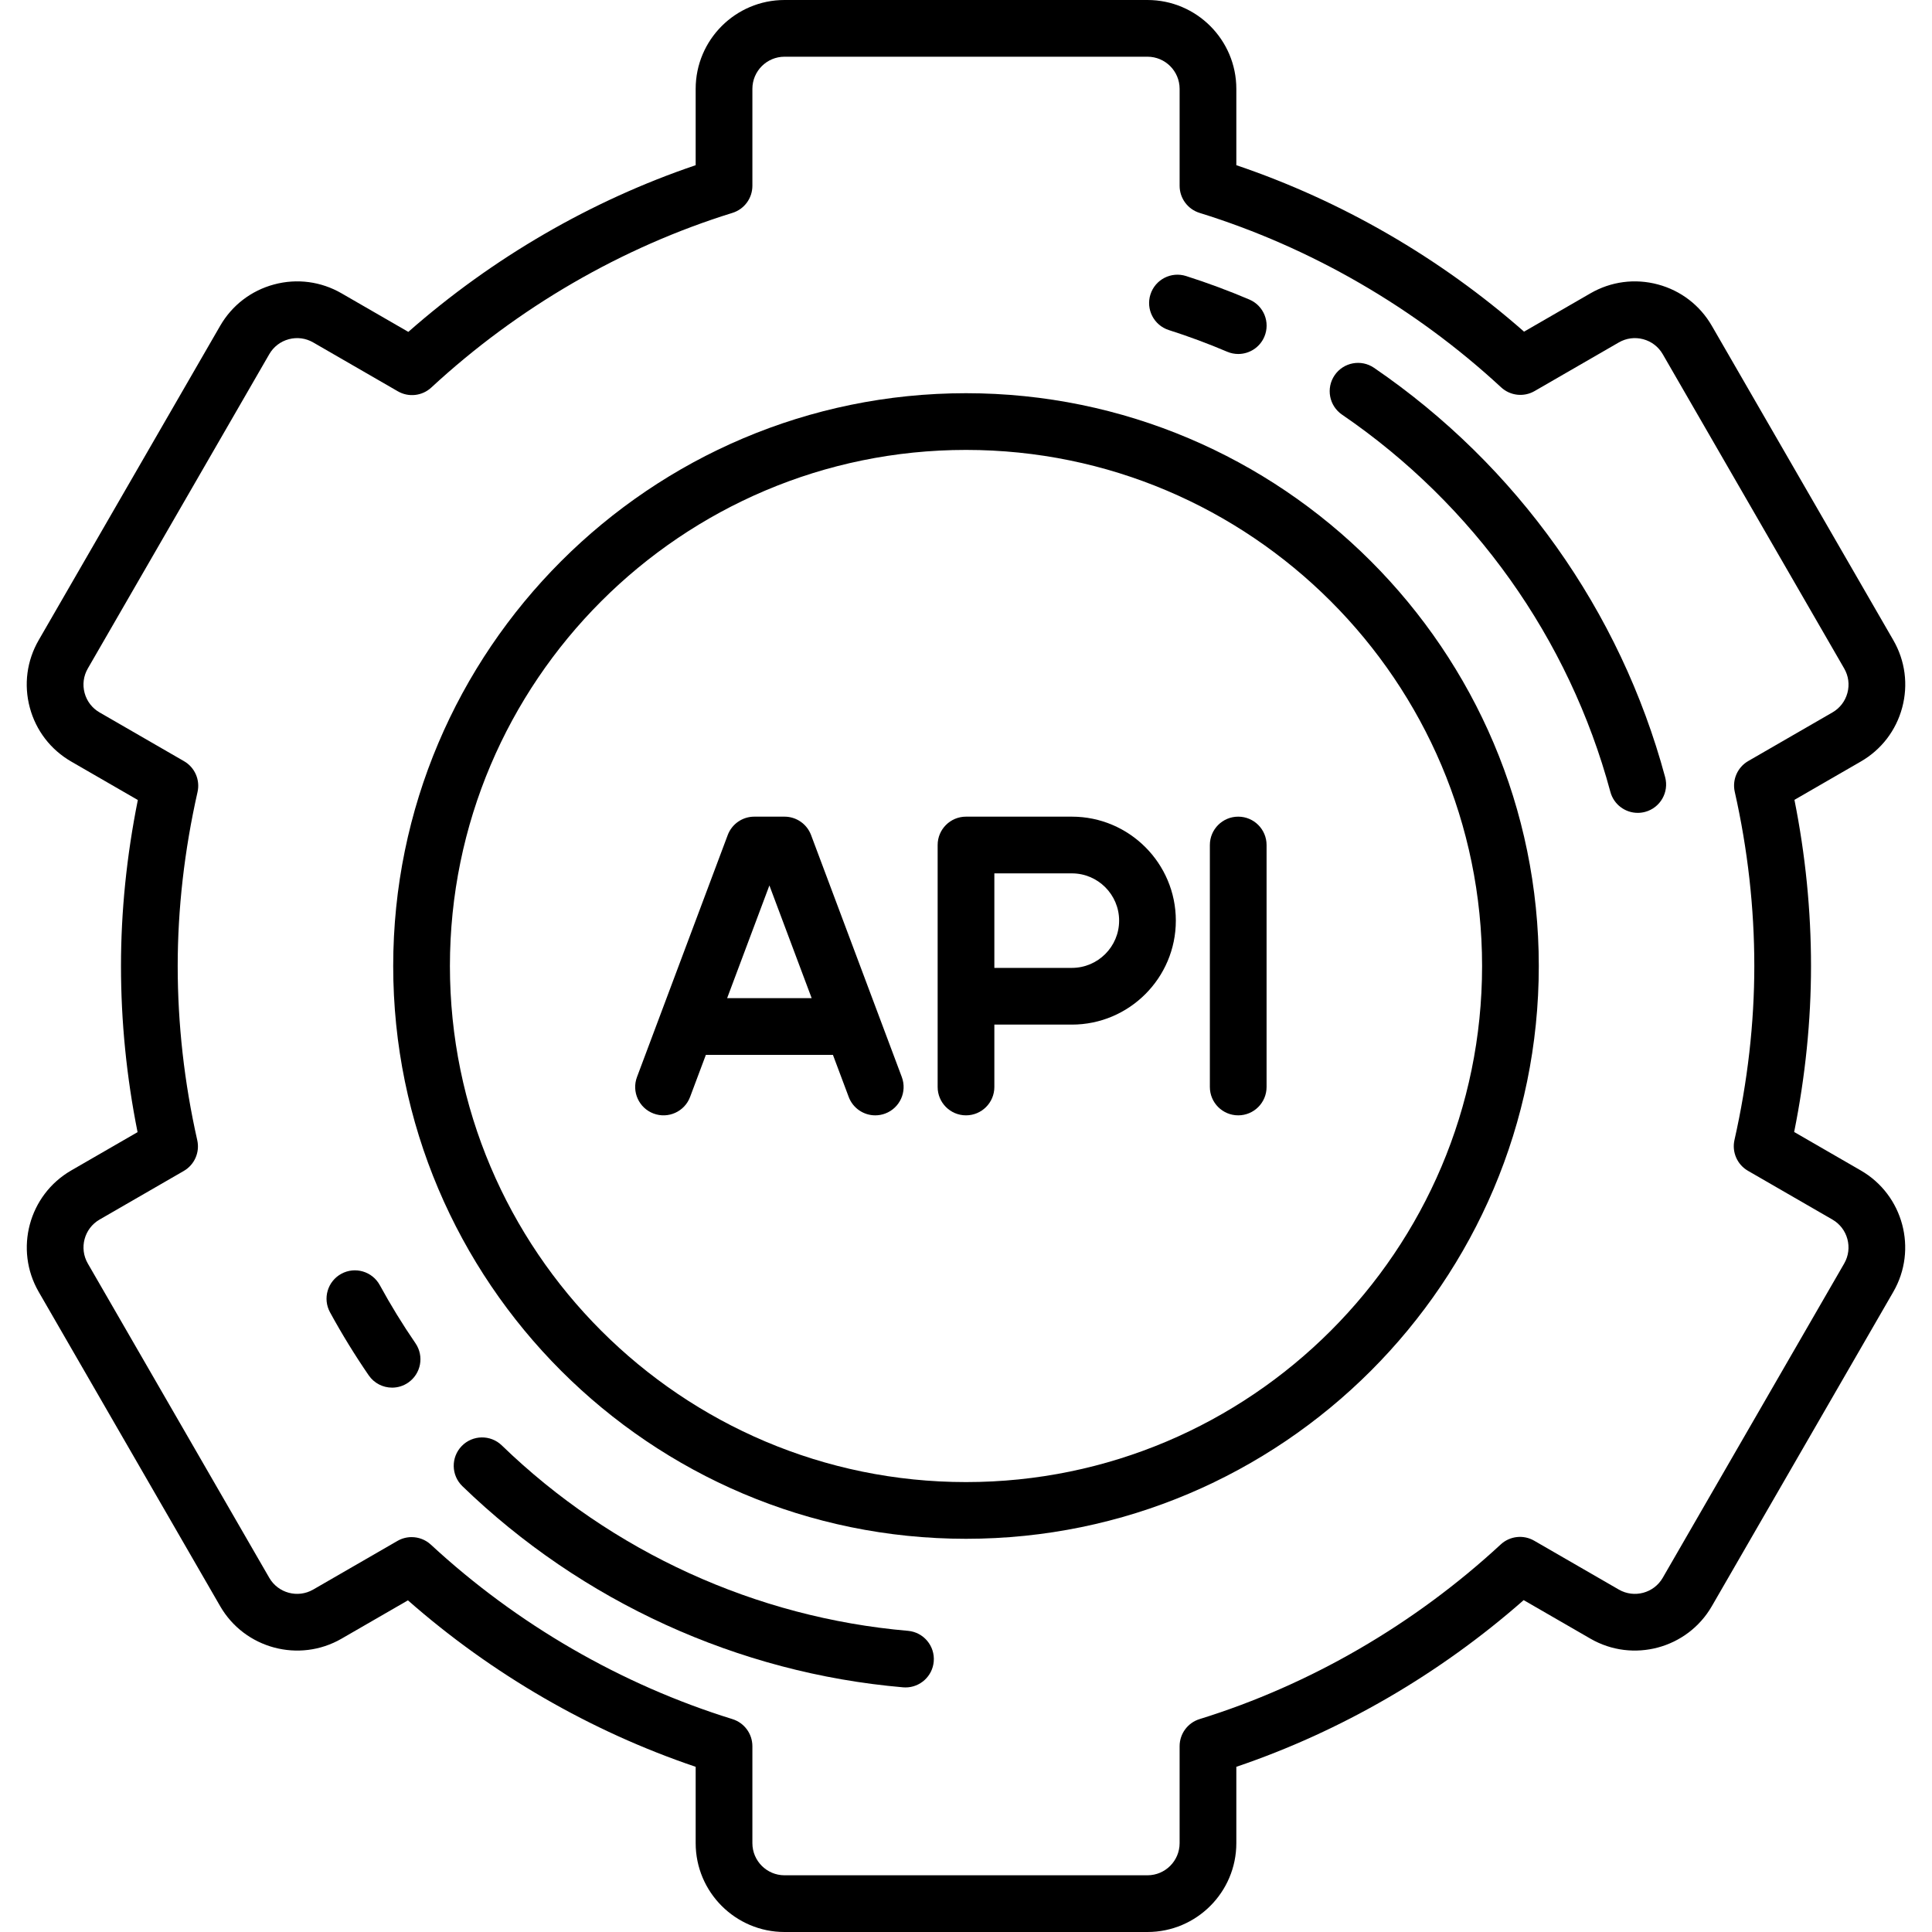
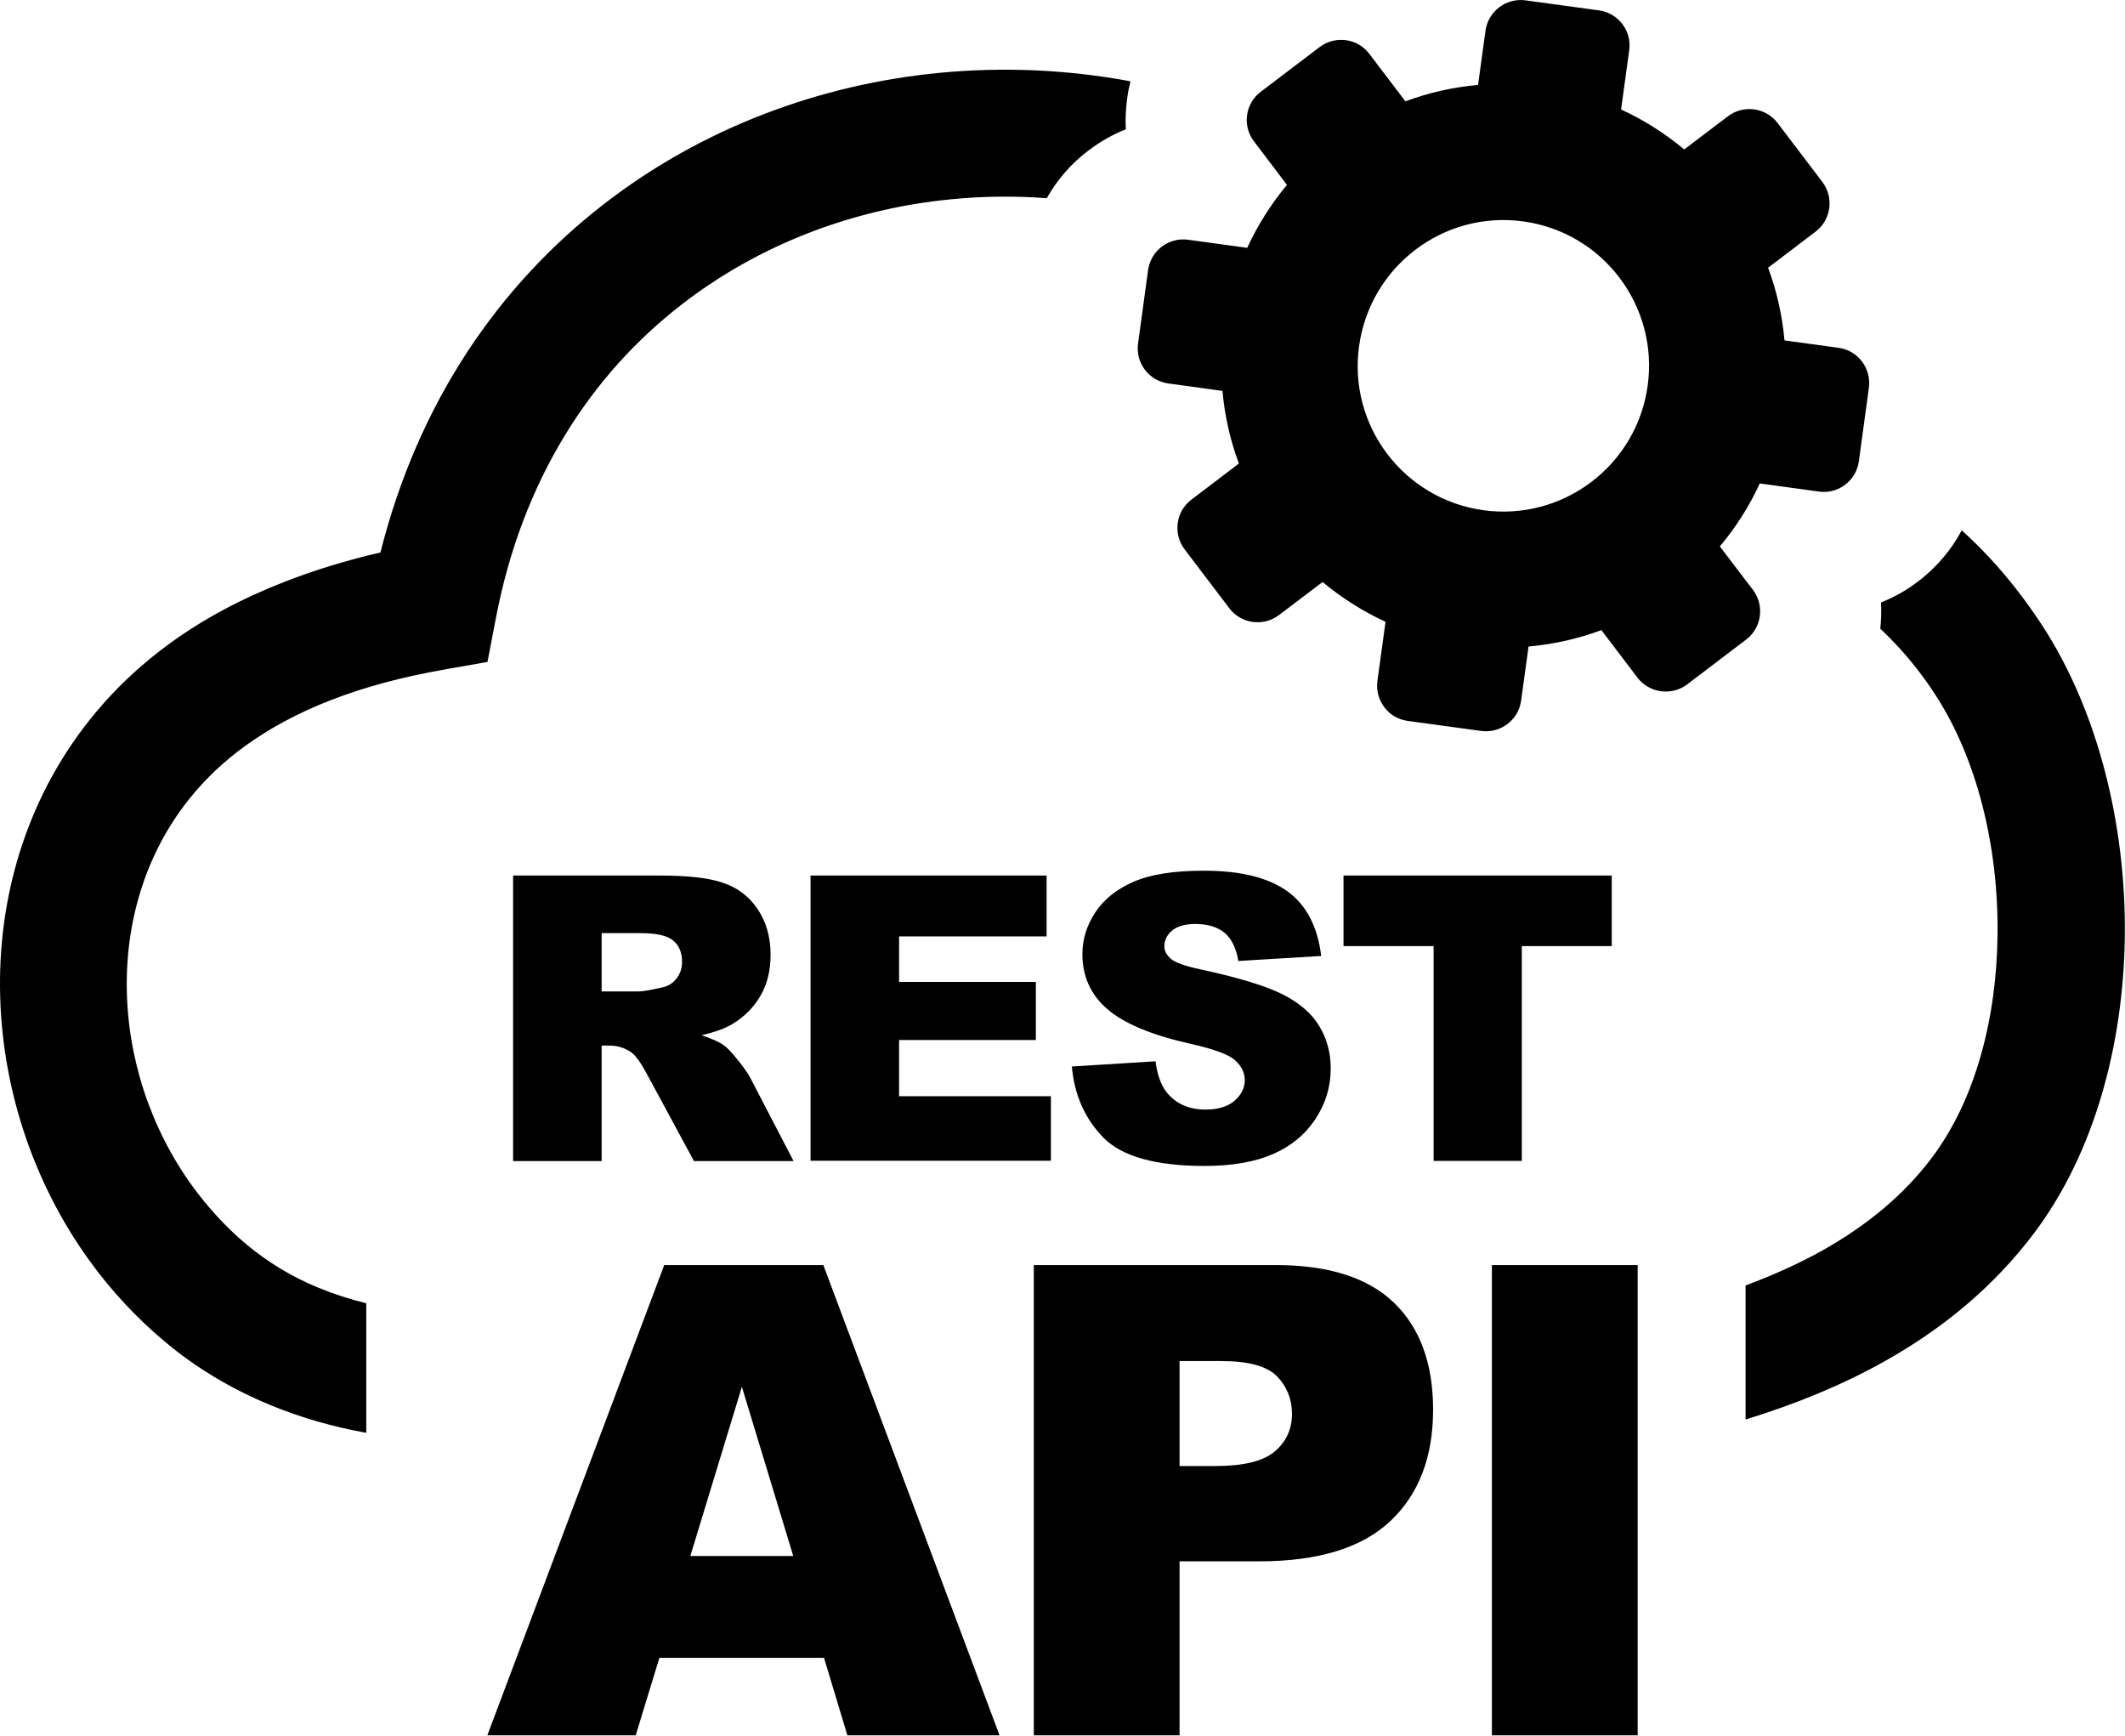
- <svg xmlns="http://www.w3.org/2000/svg" version="1.1" id="Capa_1" x="0px" y="0px" viewBox="0 0 511 511" style="enable-background:new 0 0 511 511;" xml:space="preserve">
+ <svg xmlns="http://www.w3.org/2000/svg" version="1.1" id="Layer_1" x="0px" y="0px" viewBox="0 0 122.88 100.33" style="enable-background:new 0 0 122.88 100.33" xml:space="preserve">
+   <style type="text/css">
+ 	.st0{fill-rule:evenodd;clip-rule:evenodd;}
+ </style>
  <g>
-     <path d="M492.168,309.579l-17.626-10.177c2.96-14.723,4.458-29.466,4.458-43.902c0-14.646-1.474-29.403-4.384-43.946l17.552-10.134   c5.436-3.138,9.325-8.206,10.949-14.269s0.791-12.396-2.348-17.832l-48-83.139c-3.139-5.436-8.206-9.325-14.269-10.949   c-6.064-1.624-12.396-0.791-17.833,2.348l-17.566,10.142C380.912,68.2,354.798,53.092,327,43.692V23.5   C327,10.542,316.458,0,303.5,0h-96C194.542,0,184,10.542,184,23.5v20.193c-27.65,9.362-53.728,24.49-75.999,44.088L90.332,77.579   c-5.437-3.139-11.77-3.973-17.833-2.348c-6.063,1.625-11.13,5.513-14.269,10.949l-48,83.139   c-3.139,5.436-3.972,11.769-2.348,17.832s5.513,11.131,10.949,14.269l17.626,10.177C33.499,226.32,32,241.063,32,255.5   c0,14.644,1.474,29.401,4.384,43.945l-17.552,10.134c-11.222,6.479-15.08,20.879-8.602,32.102l48,83.139   c6.479,11.221,20.879,15.08,32.102,8.601l17.565-10.142c22.19,19.521,48.303,34.629,76.103,44.03V487.5   c0,12.958,10.542,23.5,23.5,23.5h96c12.958,0,23.5-10.542,23.5-23.5v-20.193c27.651-9.362,53.729-24.49,76-44.087l17.668,10.201   c11.221,6.479,25.623,2.62,32.102-8.601l48-83.139C507.248,330.458,503.39,316.058,492.168,309.579z M487.779,334.181l-48,83.138   c-2.343,4.06-7.552,5.455-11.611,3.111l-22.392-12.928c-2.845-1.643-6.43-1.242-8.842,0.989   c-22.893,21.173-50.437,37.148-79.653,46.199c-3.14,0.973-5.281,3.877-5.281,7.164V487.5c0,4.687-3.813,8.5-8.5,8.5h-96   c-4.687,0-8.5-3.813-8.5-8.5v-25.645c0-3.287-2.141-6.191-5.28-7.164c-29.396-9.107-56.974-25.062-79.755-46.139   c-1.421-1.315-3.25-1.995-5.095-1.995c-1.286,0-2.579,0.33-3.748,1.005L82.832,420.43c-4.06,2.343-9.268,0.948-11.611-3.111   l-48-83.138c-2.343-4.059-0.947-9.268,3.111-11.612l22.272-12.859c2.844-1.642,4.289-4.942,3.566-8.146   C48.739,286.357,47,270.858,47,255.5c0-15.1,1.765-30.584,5.247-46.022c0.722-3.203-0.723-6.504-3.566-8.145L26.332,188.43   c-1.966-1.135-3.372-2.968-3.96-5.161c-0.587-2.193-0.286-4.484,0.849-6.45l48-83.139c1.135-1.966,2.968-3.373,5.162-3.96   c2.192-0.588,4.484-0.286,6.45,0.849l22.392,12.928c2.846,1.644,6.43,1.242,8.842-0.989c22.894-21.173,50.437-37.148,79.653-46.199   c3.14-0.973,5.281-3.877,5.281-7.164V23.5c0-4.687,3.813-8.5,8.5-8.5h96c4.687,0,8.5,3.813,8.5,8.5v25.645   c0,3.287,2.141,6.191,5.28,7.164c29.395,9.106,56.973,25.061,79.755,46.139c2.412,2.232,5.997,2.633,8.843,0.99l22.29-12.869   c1.967-1.135,4.258-1.437,6.45-0.849c2.193,0.588,4.026,1.994,5.162,3.96l48,83.139c1.135,1.966,1.437,4.257,0.849,6.45   c-0.588,2.193-1.994,4.026-3.96,5.161l-22.272,12.859c-2.844,1.642-4.289,4.943-3.566,8.146c3.431,15.206,5.17,30.704,5.17,46.065   c0,15.1-1.765,30.584-5.247,46.021c-0.722,3.203,0.723,6.503,3.566,8.145l22.349,12.903   C488.727,324.913,490.123,330.122,487.779,334.181z" />
-     <path d="M255.5,104C171.962,104,104,171.963,104,255.5S171.962,407,255.5,407S407,339.037,407,255.5S339.038,104,255.5,104z    M255.5,392C180.234,392,119,330.766,119,255.5S180.234,119,255.5,119S392,180.234,392,255.5S330.766,392,255.5,392z" />
-     <path d="M283.5,216h-28c-4.142,0-7.5,3.358-7.5,7.5v64c0,4.142,3.358,7.5,7.5,7.5s7.5-3.358,7.5-7.5V271h20.5   c15.164,0,27.5-12.336,27.5-27.5S298.664,216,283.5,216z M283.5,256H263v-25h20.5c6.893,0,12.5,5.607,12.5,12.5   S290.393,256,283.5,256z" />
-     <path d="M214.522,220.867c-1.098-2.927-3.896-4.867-7.022-4.867h-8c-3.126,0-5.925,1.939-7.022,4.867l-24,64   c-1.455,3.878,0.511,8.201,4.389,9.656c3.878,1.455,8.201-0.511,9.656-4.389L186.697,279h33.605l4.175,11.133   c1.129,3.011,3.987,4.869,7.023,4.869c0.875,0,1.765-0.154,2.632-0.479c3.878-1.454,5.844-5.778,4.389-9.656L214.522,220.867z    M192.322,264l11.178-29.807L214.678,264H192.322z" />
-     <path d="M327.5,216c-4.142,0-7.5,3.358-7.5,7.5v64c0,4.142,3.358,7.5,7.5,7.5s7.5-3.358,7.5-7.5v-64   C335,219.358,331.642,216,327.5,216z" />
-     <path d="M309.152,87.3c5.205,1.659,10.394,3.586,15.421,5.726c0.958,0.408,1.954,0.601,2.934,0.601c2.916,0,5.69-1.712,6.904-4.564   c1.622-3.811-0.152-8.216-3.963-9.838c-5.458-2.323-11.09-4.415-16.742-6.216c-3.945-1.258-8.165,0.922-9.423,4.868   C303.026,81.823,305.206,86.042,309.152,87.3z" />
-     <path d="M100.45,339.904c-1.984-3.636-6.541-4.976-10.176-2.992c-3.636,1.984-4.976,6.54-2.992,10.176   c3.112,5.704,6.557,11.315,10.239,16.677c1.454,2.117,3.801,3.255,6.189,3.255c1.463,0,2.941-0.427,4.239-1.318   c3.415-2.345,4.282-7.014,1.937-10.428C106.493,350.332,103.318,345.161,100.45,339.904z" />
-     <path d="M240.14,431.341c-40.189-3.463-78.337-20.879-107.416-49.041c-2.976-2.882-7.724-2.805-10.605,0.17   c-2.881,2.976-2.806,7.724,0.17,10.605c31.55,30.555,72.947,49.452,116.563,53.21c0.219,0.019,0.436,0.028,0.652,0.028   c3.851,0,7.127-2.949,7.464-6.856C247.323,435.331,244.266,431.697,240.14,431.341z" />
-     <path d="M363.425,97.287c-3.42-2.337-8.087-1.459-10.424,1.96c-2.337,3.42-1.459,8.087,1.96,10.424   c34.844,23.813,60.049,59.248,70.972,99.776c0.902,3.346,3.93,5.55,7.237,5.55c0.646,0,1.303-0.084,1.956-0.26   c4-1.078,6.368-5.194,5.29-9.193C428.564,161.564,401.221,123.118,363.425,97.287z" />
+     <path class="st0" d="M102.79,7.11l2.59,3.41c0.68,0.9,0.51,2.19-0.39,2.87l-2.75,2.09c0.5,1.33,0.82,2.75,0.95,4.2l3.13,0.43 c1.12,0.15,1.9,1.19,1.75,2.31l-0.58,4.25c-0.15,1.12-1.19,1.91-2.31,1.75l-3.42-0.47c-0.61,1.33-1.39,2.55-2.31,3.64l1.92,2.52 c0.68,0.9,0.5,2.19-0.4,2.87l-3.41,2.59c-0.9,0.68-2.19,0.5-2.87-0.39l-2.09-2.75c-1.34,0.5-2.75,0.82-4.21,0.95l-0.43,3.13 c-0.15,1.12-1.19,1.9-2.31,1.75l-4.25-0.58c-1.12-0.15-1.9-1.19-1.75-2.31l0.47-3.42c-1.32-0.61-2.55-1.39-3.64-2.3l-2.52,1.91 c-0.9,0.68-2.19,0.51-2.87-0.39l-2.59-3.41c-0.68-0.9-0.51-2.19,0.39-2.87l2.75-2.09c-0.5-1.34-0.82-2.75-0.95-4.2l-3.13-0.43 c-1.12-0.15-1.91-1.19-1.75-2.31l0.58-4.25c0.16-1.12,1.19-1.9,2.31-1.75l3.42,0.47c0.61-1.32,1.39-2.55,2.3-3.64l-1.91-2.52 C71.83,7.28,72,5.99,72.9,5.31l3.41-2.59c0.9-0.68,2.19-0.51,2.87,0.39l2.09,2.75c1.33-0.5,2.75-0.82,4.2-0.95l0.43-3.13 c0.15-1.12,1.19-1.91,2.31-1.76l4.25,0.58c1.12,0.15,1.91,1.19,1.75,2.31l-0.47,3.42c1.33,0.61,2.55,1.39,3.65,2.31l2.52-1.91 C100.81,6.04,102.1,6.21,102.79,7.11L102.79,7.11L102.79,7.11z M29.67,67.12v-16.5h8.5c1.58,0,2.78,0.13,3.61,0.41 c0.83,0.27,1.51,0.77,2.01,1.5c0.51,0.74,0.77,1.63,0.77,2.68c0,0.91-0.2,1.71-0.59,2.37c-0.39,0.67-0.93,1.21-1.61,1.62 c-0.43,0.26-1.03,0.48-1.79,0.65c0.61,0.21,1.05,0.4,1.32,0.61c0.19,0.14,0.46,0.43,0.81,0.87c0.35,0.44,0.59,0.79,0.71,1.03 l2.48,4.77h-5.76l-2.72-5.03c-0.35-0.65-0.65-1.08-0.92-1.27c-0.37-0.25-0.79-0.38-1.25-0.38h-0.45v6.68H29.67L29.67,67.12z M47.65,95.85h-9.52l-1.37,4.48h-8.58l10.23-27.19h9.2l10.19,27.19h-8.8L47.65,95.85L47.65,95.85z M45.87,89.96l-2.97-9.78 l-2.98,9.78H45.87L45.87,89.96z M59.78,73.14h13.98c3.05,0,5.33,0.72,6.84,2.17c1.51,1.45,2.27,3.52,2.27,6.19 c0,2.75-0.83,4.9-2.48,6.45c-1.65,1.55-4.18,2.32-7.57,2.32h-4.61v10.06h-8.43V73.14L59.78,73.14z M68.21,84.76h2.07 c1.63,0,2.78-0.28,3.44-0.85c0.66-0.56,0.99-1.29,0.99-2.16c0-0.85-0.29-1.58-0.86-2.17c-0.57-0.59-1.65-0.89-3.23-0.89h-2.41 V84.76L68.21,84.76z M86.27,73.14h8.43v27.19h-8.43V73.14L86.27,73.14z M34.79,57.32h2.15c0.23,0,0.68-0.08,1.35-0.23 c0.34-0.07,0.62-0.24,0.83-0.52c0.22-0.28,0.32-0.6,0.32-0.96c0-0.53-0.17-0.95-0.51-1.23c-0.34-0.29-0.97-0.43-1.9-0.43h-2.24 V57.32L34.79,57.32z M46.87,50.62h13.65v3.52h-8.53v2.63h7.91v3.36h-7.91v3.25h8.78v3.73h-13.9V50.62L46.87,50.62z M61.98,61.66 l4.84-0.3c0.1,0.79,0.32,1.38,0.64,1.79c0.53,0.66,1.28,1,2.25,1c0.72,0,1.29-0.17,1.68-0.51c0.39-0.34,0.59-0.74,0.59-1.19 c0-0.43-0.19-0.81-0.56-1.15c-0.37-0.34-1.24-0.65-2.61-0.96c-2.23-0.5-3.82-1.17-4.78-2c-0.96-0.83-1.44-1.89-1.44-3.18 c0-0.85,0.25-1.65,0.74-2.4c0.49-0.75,1.23-1.35,2.22-1.78c0.99-0.43,2.34-0.64,4.06-0.64c2.11,0,3.71,0.39,4.82,1.18 c1.1,0.79,1.76,2.03,1.97,3.75l-4.79,0.29c-0.13-0.75-0.4-1.3-0.8-1.63c-0.41-0.34-0.98-0.51-1.69-0.51 c-0.59,0-1.04,0.13-1.34,0.38c-0.3,0.25-0.45,0.56-0.45,0.92c0,0.26,0.13,0.49,0.37,0.71c0.24,0.21,0.8,0.42,1.7,0.61 c2.23,0.48,3.83,0.97,4.79,1.46c0.96,0.49,1.67,1.1,2.1,1.83c0.44,0.72,0.66,1.54,0.66,2.44c0,1.06-0.29,2.03-0.88,2.92 c-0.58,0.89-1.4,1.57-2.45,2.03c-1.05,0.46-2.37,0.69-3.97,0.69c-2.8,0-4.75-0.54-5.83-1.62C62.74,64.69,62.13,63.32,61.98,61.66 L61.98,61.66z M77.69,50.62h15.51v4.08H88v12.42H82.9V54.7h-5.21V50.62L77.69,50.62z M60.53,11.46c-1.83-0.14-3.68-0.12-5.51,0.06 c-5.63,0.54-11.1,2.59-15.62,6.1c-5.23,4.05-9.2,10.11-10.73,18.14l-0.48,2.51l-2.5,0.44c-2.45,0.43-4.64,1.02-6.56,1.77 c-1.86,0.72-3.52,1.61-4.97,2.66c-1.16,0.84-2.16,1.78-3.01,2.8c-2.63,3.15-3.85,7.1-3.82,11.1c0.03,4.06,1.35,8.16,3.79,11.53 c0.91,1.25,1.96,2.4,3.16,3.4c1.22,1.01,2.59,1.85,4.13,2.48c0.87,0.36,1.8,0.66,2.77,0.9v7.49c-2-0.36-3.84-0.9-5.56-1.61 c-2.27-0.94-4.28-2.15-6.05-3.63c-1.68-1.4-3.15-2.99-4.4-4.72C1.84,68.28,0.04,62.66,0,57.06c-0.04-5.66,1.72-11.29,5.52-15.85 c1.23-1.48,2.68-2.84,4.34-4.04c1.93-1.4,4.14-2.58,6.64-3.55c1.72-0.67,3.56-1.23,5.5-1.68c2.2-8.74,6.89-15.47,12.92-20.14 c5.64-4.37,12.43-6.92,19.42-7.59c3.67-0.35,7.39-0.19,11.03,0.49c-0.08,0.33-0.15,0.66-0.19,1l-0.01,0.06 c-0.07,0.57-0.1,1.14-0.07,1.72c-0.77,0.3-1.49,0.71-2.14,1.21l-0.03,0.02C61.96,9.44,61.14,10.38,60.53,11.46L60.53,11.46z M113.44,30.66c0.56,0.51,1.1,1.04,1.63,1.61c1.07,1.15,2.08,2.45,3.03,3.9c3.2,4.92,4.84,11.49,4.77,17.92 c-0.07,6.31-1.77,12.59-5.25,17.21c-2.27,3.01-5.18,5.47-8.67,7.42c-2.39,1.34-5.08,2.45-8.01,3.35v-7.75 c1.58-0.59,3.05-1.25,4.4-2c2.63-1.47,4.78-3.26,6.39-5.41c2.5-3.33,3.73-8.04,3.78-12.87c0.06-5.07-1.18-10.16-3.59-13.86 c-0.69-1.07-1.45-2.03-2.25-2.89c-0.31-0.33-0.62-0.64-0.94-0.94c0.05-0.5,0.07-1.01,0.04-1.52c0.77-0.3,1.49-0.71,2.14-1.21 l0.03-0.02C111.97,32.81,112.83,31.81,113.44,30.66L113.44,30.66z M88.08,12.8c4.61,0.63,7.83,4.88,7.2,9.49 c-0.63,4.61-4.88,7.84-9.49,7.21c-4.61-0.63-7.84-4.88-7.2-9.49C79.23,15.4,83.47,12.17,88.08,12.8L88.08,12.8L88.08,12.8z" />
  </g>
-   <g>
- </g>
-   <g>
- </g>
-   <g>
- </g>
-   <g>
- </g>
-   <g>
- </g>
-   <g>
- </g>
-   <g>
- </g>
-   <g>
- </g>
-   <g>
- </g>
-   <g>
- </g>
-   <g>
- </g>
-   <g>
- </g>
-   <g>
- </g>
-   <g>
- </g>
-   <g>
- </g>
</svg>
